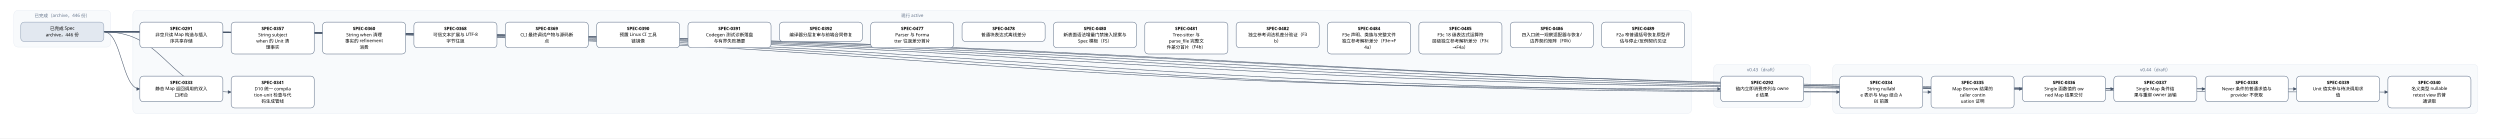
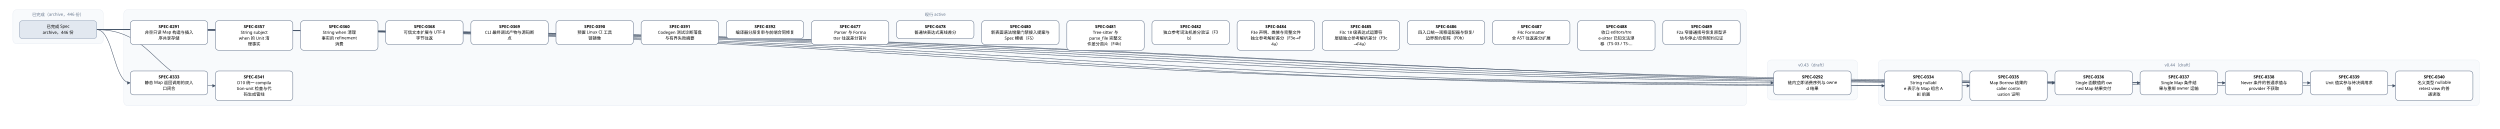
- <svg xmlns="http://www.w3.org/2000/svg" width="7224" height="400" viewBox="0 0 7224 400" font-family="PingFang SC, Microsoft YaHei, sans-serif">
+ <svg xmlns="http://www.w3.org/2000/svg" width="7752" height="400" viewBox="0 0 7752 400" font-family="PingFang SC, Microsoft YaHei, sans-serif">
  <defs>
    <marker id="arrow" viewBox="0 0 10 10" refX="9" refY="5" markerWidth="7" markerHeight="7" orient="auto-start-reverse">
      <path d="M0,0 L10,5 L0,10 z" fill="#475569" />
    </marker>
  </defs>
-   <rect width="7224" height="400" fill="#ffffff" />
+   <rect width="7752" height="400" fill="#ffffff" />
  <rect x="40" y="30" width="280" height="106" rx="12" fill="#f8fafc" stroke="#e2e8f0" />
  <text x="180" y="50" text-anchor="middle" font-size="13" fill="#64748b">已完成（archive，446 份）</text>
-   <rect x="384" y="30" width="4504" height="298" rx="12" fill="#f8fafc" stroke="#e2e8f0" />
-   <text x="2636" y="50" text-anchor="middle" font-size="13" fill="#64748b">现行 active</text>
-   <rect x="4952" y="186" width="280" height="124" rx="12" fill="#f8fafc" stroke="#e2e8f0" />
-   <text x="5092" y="206" text-anchor="middle" font-size="13" fill="#64748b">v0.43（draft）</text>
-   <rect x="5296" y="186" width="1864" height="142" rx="12" fill="#f8fafc" stroke="#e2e8f0" />
-   <text x="6228" y="206" text-anchor="middle" font-size="13" fill="#64748b">v0.44（draft）</text>
-   <path d="M 300 92 C 2636 92, 2636 257, 4972 257" fill="none" stroke="#475569" stroke-width="1.5" marker-end="url(#arrow)" />
+   <rect x="384" y="30" width="5032" height="298" rx="12" fill="#f8fafc" stroke="#e2e8f0" />
+   <text x="2900" y="50" text-anchor="middle" font-size="13" fill="#64748b">现行 active</text>
+   <rect x="5480" y="186" width="280" height="124" rx="12" fill="#f8fafc" stroke="#e2e8f0" />
+   <text x="5620" y="206" text-anchor="middle" font-size="13" fill="#64748b">v0.43（draft）</text>
+   <rect x="5824" y="186" width="1864" height="142" rx="12" fill="#f8fafc" stroke="#e2e8f0" />
+   <text x="6756" y="206" text-anchor="middle" font-size="13" fill="#64748b">v0.44（draft）</text>
+   <path d="M 300 92 C 2900 92, 2900 257, 5500 257" fill="none" stroke="#475569" stroke-width="1.5" marker-end="url(#arrow)" />
  <path d="M 300 92 C 352 92, 352 257, 404 257" fill="none" stroke="#475569" stroke-width="1.5" marker-end="url(#arrow)" />
-   <path d="M 300 92 C 2808 92, 2808 266, 5316 266" fill="none" stroke="#475569" stroke-width="1.5" marker-end="url(#arrow)" />
-   <path d="M 300 92 C 2940 92, 2940 266, 5580 266" fill="none" stroke="#475569" stroke-width="1.5" marker-end="url(#arrow)" />
-   <path d="M 300 92 C 3072 92, 3072 257, 5844 257" fill="none" stroke="#475569" stroke-width="1.5" marker-end="url(#arrow)" />
-   <path d="M 300 92 C 3204 92, 3204 257, 6108 257" fill="none" stroke="#475569" stroke-width="1.5" marker-end="url(#arrow)" />
+   <path d="M 300 92 C 3072 92, 3072 266, 5844 266" fill="none" stroke="#475569" stroke-width="1.5" marker-end="url(#arrow)" />
+   <path d="M 300 92 C 3204 92, 3204 266, 6108 266" fill="none" stroke="#475569" stroke-width="1.5" marker-end="url(#arrow)" />
  <path d="M 300 92 C 3336 92, 3336 257, 6372 257" fill="none" stroke="#475569" stroke-width="1.5" marker-end="url(#arrow)" />
  <path d="M 300 92 C 3468 92, 3468 257, 6636 257" fill="none" stroke="#475569" stroke-width="1.5" marker-end="url(#arrow)" />
-   <path d="M 300 92 C 3600 92, 3600 266, 6900 266" fill="none" stroke="#475569" stroke-width="1.5" marker-end="url(#arrow)" />
+   <path d="M 300 92 C 3600 92, 3600 257, 6900 257" fill="none" stroke="#475569" stroke-width="1.5" marker-end="url(#arrow)" />
+   <path d="M 300 92 C 3732 92, 3732 257, 7164 257" fill="none" stroke="#475569" stroke-width="1.5" marker-end="url(#arrow)" />
+   <path d="M 300 92 C 3864 92, 3864 266, 7428 266" fill="none" stroke="#475569" stroke-width="1.5" marker-end="url(#arrow)" />
  <path d="M 300 92 C 484 92, 484 266, 668 266" fill="none" stroke="#475569" stroke-width="1.5" marker-end="url(#arrow)" />
  <rect x="404" y="64" width="240" height="74" rx="10" fill="#ffffff" stroke="#64748b" stroke-width="1.5" />
  <text x="524" y="87" text-anchor="middle" font-size="13" font-weight="600">SPEC-0291</text>
  <text x="524" y="105" text-anchor="middle" font-size="13">非空只读 Map 构造与插入</text>
  <text x="524" y="123" text-anchor="middle" font-size="13">序共享存储</text>
-   <rect x="4972" y="220" width="240" height="74" rx="10" fill="#ffffff" stroke="#64748b" stroke-width="1.5" />
-   <text x="5092" y="243" text-anchor="middle" font-size="13" font-weight="600">SPEC-0292</text>
-   <text x="5092" y="261" text-anchor="middle" font-size="13">链内立即消费序列与 owne</text>
-   <text x="5092" y="279" text-anchor="middle" font-size="13">d 结果</text>
+   <rect x="5500" y="220" width="240" height="74" rx="10" fill="#ffffff" stroke="#64748b" stroke-width="1.5" />
+   <text x="5620" y="243" text-anchor="middle" font-size="13" font-weight="600">SPEC-0292</text>
+   <text x="5620" y="261" text-anchor="middle" font-size="13">链内立即消费序列与 owne</text>
+   <text x="5620" y="279" text-anchor="middle" font-size="13">d 结果</text>
  <rect x="404" y="220" width="240" height="74" rx="10" fill="#ffffff" stroke="#64748b" stroke-width="1.5" />
  <text x="524" y="243" text-anchor="middle" font-size="13" font-weight="600">SPEC-0333</text>
  <text x="524" y="261" text-anchor="middle" font-size="13">静态 Map 返回调用的双入</text>
  <text x="524" y="279" text-anchor="middle" font-size="13">口闭合</text>
-   <rect x="5316" y="220" width="240" height="92" rx="10" fill="#ffffff" stroke="#64748b" stroke-width="1.5" />
-   <text x="5436" y="243" text-anchor="middle" font-size="13" font-weight="600">SPEC-0334</text>
-   <text x="5436" y="261" text-anchor="middle" font-size="13">String nullabl</text>
-   <text x="5436" y="279" text-anchor="middle" font-size="13">e 表示与 Map 组合 A</text>
-   <text x="5436" y="297" text-anchor="middle" font-size="13">BI 前置</text>
-   <rect x="5580" y="220" width="240" height="92" rx="10" fill="#ffffff" stroke="#64748b" stroke-width="1.5" />
-   <text x="5700" y="243" text-anchor="middle" font-size="13" font-weight="600">SPEC-0335</text>
-   <text x="5700" y="261" text-anchor="middle" font-size="13">Map Borrow 结果的</text>
-   <text x="5700" y="279" text-anchor="middle" font-size="13"> caller contin</text>
-   <text x="5700" y="297" text-anchor="middle" font-size="13">uation 证明</text>
-   <rect x="5844" y="220" width="240" height="74" rx="10" fill="#ffffff" stroke="#64748b" stroke-width="1.5" />
-   <text x="5964" y="243" text-anchor="middle" font-size="13" font-weight="600">SPEC-0336</text>
-   <text x="5964" y="261" text-anchor="middle" font-size="13">Single 函数值的 ow</text>
-   <text x="5964" y="279" text-anchor="middle" font-size="13">ned Map 结果交付</text>
-   <rect x="6108" y="220" width="240" height="74" rx="10" fill="#ffffff" stroke="#64748b" stroke-width="1.5" />
-   <text x="6228" y="243" text-anchor="middle" font-size="13" font-weight="600">SPEC-0337</text>
-   <text x="6228" y="261" text-anchor="middle" font-size="13">Single Map 条件结</text>
-   <text x="6228" y="279" text-anchor="middle" font-size="13">果与重绑 owner 运输</text>
+   <rect x="5844" y="220" width="240" height="92" rx="10" fill="#ffffff" stroke="#64748b" stroke-width="1.5" />
+   <text x="5964" y="243" text-anchor="middle" font-size="13" font-weight="600">SPEC-0334</text>
+   <text x="5964" y="261" text-anchor="middle" font-size="13">String nullabl</text>
+   <text x="5964" y="279" text-anchor="middle" font-size="13">e 表示与 Map 组合 A</text>
+   <text x="5964" y="297" text-anchor="middle" font-size="13">BI 前置</text>
+   <rect x="6108" y="220" width="240" height="92" rx="10" fill="#ffffff" stroke="#64748b" stroke-width="1.5" />
+   <text x="6228" y="243" text-anchor="middle" font-size="13" font-weight="600">SPEC-0335</text>
+   <text x="6228" y="261" text-anchor="middle" font-size="13">Map Borrow 结果的</text>
+   <text x="6228" y="279" text-anchor="middle" font-size="13"> caller contin</text>
+   <text x="6228" y="297" text-anchor="middle" font-size="13">uation 证明</text>
  <rect x="6372" y="220" width="240" height="74" rx="10" fill="#ffffff" stroke="#64748b" stroke-width="1.5" />
-   <text x="6492" y="243" text-anchor="middle" font-size="13" font-weight="600">SPEC-0338</text>
-   <text x="6492" y="261" text-anchor="middle" font-size="13">Never 条件的普通求值与</text>
-   <text x="6492" y="279" text-anchor="middle" font-size="13"> provider 不获取</text>
+   <text x="6492" y="243" text-anchor="middle" font-size="13" font-weight="600">SPEC-0336</text>
+   <text x="6492" y="261" text-anchor="middle" font-size="13">Single 函数值的 ow</text>
+   <text x="6492" y="279" text-anchor="middle" font-size="13">ned Map 结果交付</text>
  <rect x="6636" y="220" width="240" height="74" rx="10" fill="#ffffff" stroke="#64748b" stroke-width="1.5" />
-   <text x="6756" y="243" text-anchor="middle" font-size="13" font-weight="600">SPEC-0339</text>
-   <text x="6756" y="261" text-anchor="middle" font-size="13">Unit 值实参与待决调用求</text>
-   <text x="6756" y="279" text-anchor="middle" font-size="13">值</text>
-   <rect x="6900" y="220" width="240" height="92" rx="10" fill="#ffffff" stroke="#64748b" stroke-width="1.5" />
-   <text x="7020" y="243" text-anchor="middle" font-size="13" font-weight="600">SPEC-0340</text>
-   <text x="7020" y="261" text-anchor="middle" font-size="13">名义类型 nullable </text>
-   <text x="7020" y="279" text-anchor="middle" font-size="13">retest view 的普</text>
-   <text x="7020" y="297" text-anchor="middle" font-size="13">通读取</text>
+   <text x="6756" y="243" text-anchor="middle" font-size="13" font-weight="600">SPEC-0337</text>
+   <text x="6756" y="261" text-anchor="middle" font-size="13">Single Map 条件结</text>
+   <text x="6756" y="279" text-anchor="middle" font-size="13">果与重绑 owner 运输</text>
+   <rect x="6900" y="220" width="240" height="74" rx="10" fill="#ffffff" stroke="#64748b" stroke-width="1.5" />
+   <text x="7020" y="243" text-anchor="middle" font-size="13" font-weight="600">SPEC-0338</text>
+   <text x="7020" y="261" text-anchor="middle" font-size="13">Never 条件的普通求值与</text>
+   <text x="7020" y="279" text-anchor="middle" font-size="13"> provider 不获取</text>
+   <rect x="7164" y="220" width="240" height="74" rx="10" fill="#ffffff" stroke="#64748b" stroke-width="1.5" />
+   <text x="7284" y="243" text-anchor="middle" font-size="13" font-weight="600">SPEC-0339</text>
+   <text x="7284" y="261" text-anchor="middle" font-size="13">Unit 值实参与待决调用求</text>
+   <text x="7284" y="279" text-anchor="middle" font-size="13">值</text>
+   <rect x="7428" y="220" width="240" height="92" rx="10" fill="#ffffff" stroke="#64748b" stroke-width="1.5" />
+   <text x="7548" y="243" text-anchor="middle" font-size="13" font-weight="600">SPEC-0340</text>
+   <text x="7548" y="261" text-anchor="middle" font-size="13">名义类型 nullable </text>
+   <text x="7548" y="279" text-anchor="middle" font-size="13">retest view 的普</text>
+   <text x="7548" y="297" text-anchor="middle" font-size="13">通读取</text>
  <rect x="668" y="220" width="240" height="92" rx="10" fill="#ffffff" stroke="#64748b" stroke-width="1.5" />
  <text x="788" y="243" text-anchor="middle" font-size="13" font-weight="600">SPEC-0341</text>
  <text x="788" y="261" text-anchor="middle" font-size="13">D10 统一 compila</text>
  <text x="788" y="279" text-anchor="middle" font-size="13">tion-unit 检查与代</text>
  <text x="788" y="297" text-anchor="middle" font-size="13">码生成管线</text>
  <rect x="668" y="64" width="240" height="92" rx="10" fill="#ffffff" stroke="#64748b" stroke-width="1.5" />
  <text x="788" y="87" text-anchor="middle" font-size="13" font-weight="600">SPEC-0357</text>
  <text x="788" y="105" text-anchor="middle" font-size="13">String subject</text>
  <text x="788" y="123" text-anchor="middle" font-size="13"> when 的 Unit 清</text>
  <text x="788" y="141" text-anchor="middle" font-size="13">理事实</text>
  <rect x="932" y="64" width="240" height="92" rx="10" fill="#ffffff" stroke="#64748b" stroke-width="1.5" />
  <text x="1052" y="87" text-anchor="middle" font-size="13" font-weight="600">SPEC-0360</text>
  <text x="1052" y="105" text-anchor="middle" font-size="13">String when 清理</text>
  <text x="1052" y="123" text-anchor="middle" font-size="13">事实的 refinement</text>
  <text x="1052" y="141" text-anchor="middle" font-size="13"> 消费</text>
  <rect x="1196" y="64" width="240" height="74" rx="10" fill="#ffffff" stroke="#64748b" stroke-width="1.5" />
  <text x="1316" y="87" text-anchor="middle" font-size="13" font-weight="600">SPEC-0368</text>
  <text x="1316" y="105" text-anchor="middle" font-size="13">可信文本扩展与 UTF-8 </text>
  <text x="1316" y="123" text-anchor="middle" font-size="13">字节往返</text>
  <rect x="1460" y="64" width="240" height="74" rx="10" fill="#ffffff" stroke="#64748b" stroke-width="1.5" />
  <text x="1580" y="87" text-anchor="middle" font-size="13" font-weight="600">SPEC-0369</text>
  <text x="1580" y="105" text-anchor="middle" font-size="13">CLI 最终调试产物与源码断</text>
  <text x="1580" y="123" text-anchor="middle" font-size="13">点</text>
  <rect x="1724" y="64" width="240" height="74" rx="10" fill="#ffffff" stroke="#64748b" stroke-width="1.5" />
  <text x="1844" y="87" text-anchor="middle" font-size="13" font-weight="600">SPEC-0390</text>
  <text x="1844" y="105" text-anchor="middle" font-size="13">预置 Linux CI 工具</text>
  <text x="1844" y="123" text-anchor="middle" font-size="13">链镜像</text>
  <rect x="1988" y="64" width="240" height="74" rx="10" fill="#ffffff" stroke="#64748b" stroke-width="1.5" />
  <text x="2108" y="87" text-anchor="middle" font-size="13" font-weight="600">SPEC-0391</text>
  <text x="2108" y="105" text-anchor="middle" font-size="13">Codegen 测试诊断落盘</text>
  <text x="2108" y="123" text-anchor="middle" font-size="13">与有界失败摘要</text>
  <rect x="2252" y="64" width="240" height="56" rx="10" fill="#ffffff" stroke="#64748b" stroke-width="1.5" />
  <text x="2372" y="87" text-anchor="middle" font-size="13" font-weight="600">SPEC-0392</text>
  <text x="2372" y="105" text-anchor="middle" font-size="13">编译器分层复审与前端合同修复</text>
  <rect x="2516" y="64" width="240" height="74" rx="10" fill="#ffffff" stroke="#64748b" stroke-width="1.5" />
  <text x="2636" y="87" text-anchor="middle" font-size="13" font-weight="600">SPEC-0477</text>
  <text x="2636" y="105" text-anchor="middle" font-size="13">Parser 与 Forma</text>
  <text x="2636" y="123" text-anchor="middle" font-size="13">tter 往返差分首片</text>
  <rect x="2780" y="64" width="240" height="56" rx="10" fill="#ffffff" stroke="#64748b" stroke-width="1.5" />
  <text x="2900" y="87" text-anchor="middle" font-size="13" font-weight="600">SPEC-0478</text>
  <text x="2900" y="105" text-anchor="middle" font-size="13">普通块表达式离线差分</text>
  <rect x="3044" y="64" width="240" height="74" rx="10" fill="#ffffff" stroke="#64748b" stroke-width="1.5" />
  <text x="3164" y="87" text-anchor="middle" font-size="13" font-weight="600">SPEC-0480</text>
  <text x="3164" y="105" text-anchor="middle" font-size="13">新表面语法增量门禁接入提案与</text>
  <text x="3164" y="123" text-anchor="middle" font-size="13"> Spec 模板（F5）</text>
  <rect x="3308" y="64" width="240" height="92" rx="10" fill="#ffffff" stroke="#64748b" stroke-width="1.5" />
  <text x="3428" y="87" text-anchor="middle" font-size="13" font-weight="600">SPEC-0481</text>
  <text x="3428" y="105" text-anchor="middle" font-size="13">Tree-sitter 与 </text>
  <text x="3428" y="123" text-anchor="middle" font-size="13">parse_file 完整文</text>
  <text x="3428" y="141" text-anchor="middle" font-size="13">件差分首片（F4b）</text>
  <rect x="3572" y="64" width="240" height="74" rx="10" fill="#ffffff" stroke="#64748b" stroke-width="1.5" />
  <text x="3692" y="87" text-anchor="middle" font-size="13" font-weight="600">SPEC-0482</text>
  <text x="3692" y="105" text-anchor="middle" font-size="13">独立参考词法机差分验证（F3</text>
  <text x="3692" y="123" text-anchor="middle" font-size="13">b）</text>
  <rect x="3836" y="64" width="240" height="92" rx="10" fill="#ffffff" stroke="#64748b" stroke-width="1.5" />
  <text x="3956" y="87" text-anchor="middle" font-size="13" font-weight="600">SPEC-0484</text>
  <text x="3956" y="105" text-anchor="middle" font-size="13">F3e 声明、类族与完整文件</text>
  <text x="3956" y="123" text-anchor="middle" font-size="13">独立参考解析差分（F3e→F</text>
  <text x="3956" y="141" text-anchor="middle" font-size="13">4a）</text>
  <rect x="4100" y="64" width="240" height="92" rx="10" fill="#ffffff" stroke="#64748b" stroke-width="1.5" />
  <text x="4220" y="87" text-anchor="middle" font-size="13" font-weight="600">SPEC-0485</text>
  <text x="4220" y="105" text-anchor="middle" font-size="13">F3c 18 级表达式运算符</text>
  <text x="4220" y="123" text-anchor="middle" font-size="13">层级独立参考解析差分（F3c</text>
  <text x="4220" y="141" text-anchor="middle" font-size="13">→F4a）</text>
  <rect x="4364" y="64" width="240" height="74" rx="10" fill="#ffffff" stroke="#64748b" stroke-width="1.5" />
  <text x="4484" y="87" text-anchor="middle" font-size="13" font-weight="600">SPEC-0486</text>
  <text x="4484" y="105" text-anchor="middle" font-size="13">四入口统一观察适配器与恢复/</text>
  <text x="4484" y="123" text-anchor="middle" font-size="13">边界契约矩阵（F0b）</text>
  <rect x="4628" y="64" width="240" height="74" rx="10" fill="#ffffff" stroke="#64748b" stroke-width="1.5" />
-   <text x="4748" y="87" text-anchor="middle" font-size="13" font-weight="600">SPEC-0489</text>
-   <text x="4748" y="105" text-anchor="middle" font-size="13">F2a 窄普通括号恢复原型评</text>
-   <text x="4748" y="123" text-anchor="middle" font-size="13">估与停止/反例契约见证</text>
+   <text x="4748" y="87" text-anchor="middle" font-size="13" font-weight="600">SPEC-0487</text>
+   <text x="4748" y="105" text-anchor="middle" font-size="13">F4c Formatter </text>
+   <text x="4748" y="123" text-anchor="middle" font-size="13">全 AST 往返差分扩展</text>
+   <rect x="4892" y="64" width="240" height="92" rx="10" fill="#ffffff" stroke="#64748b" stroke-width="1.5" />
+   <text x="5012" y="87" text-anchor="middle" font-size="13" font-weight="600">SPEC-0488</text>
+   <text x="5012" y="105" text-anchor="middle" font-size="13">收口 editors/tre</text>
+   <text x="5012" y="123" text-anchor="middle" font-size="13">e-sitter 已知文法漂</text>
+   <text x="5012" y="141" text-anchor="middle" font-size="13">移（TS-03 / TS-…</text>
+   <rect x="5156" y="64" width="240" height="74" rx="10" fill="#ffffff" stroke="#64748b" stroke-width="1.5" />
+   <text x="5276" y="87" text-anchor="middle" font-size="13" font-weight="600">SPEC-0489</text>
+   <text x="5276" y="105" text-anchor="middle" font-size="13">F2a 窄普通括号恢复原型评</text>
+   <text x="5276" y="123" text-anchor="middle" font-size="13">估与停止/反例契约见证</text>
  <rect x="60" y="64" width="240" height="56" rx="10" fill="#e2e8f0" stroke="#94a3b8" stroke-width="1.5" />
  <text x="180" y="87" text-anchor="middle" font-size="13">已完成 Spec</text>
  <text x="180" y="105" text-anchor="middle" font-size="13">archive，446 份</text>
</svg>
